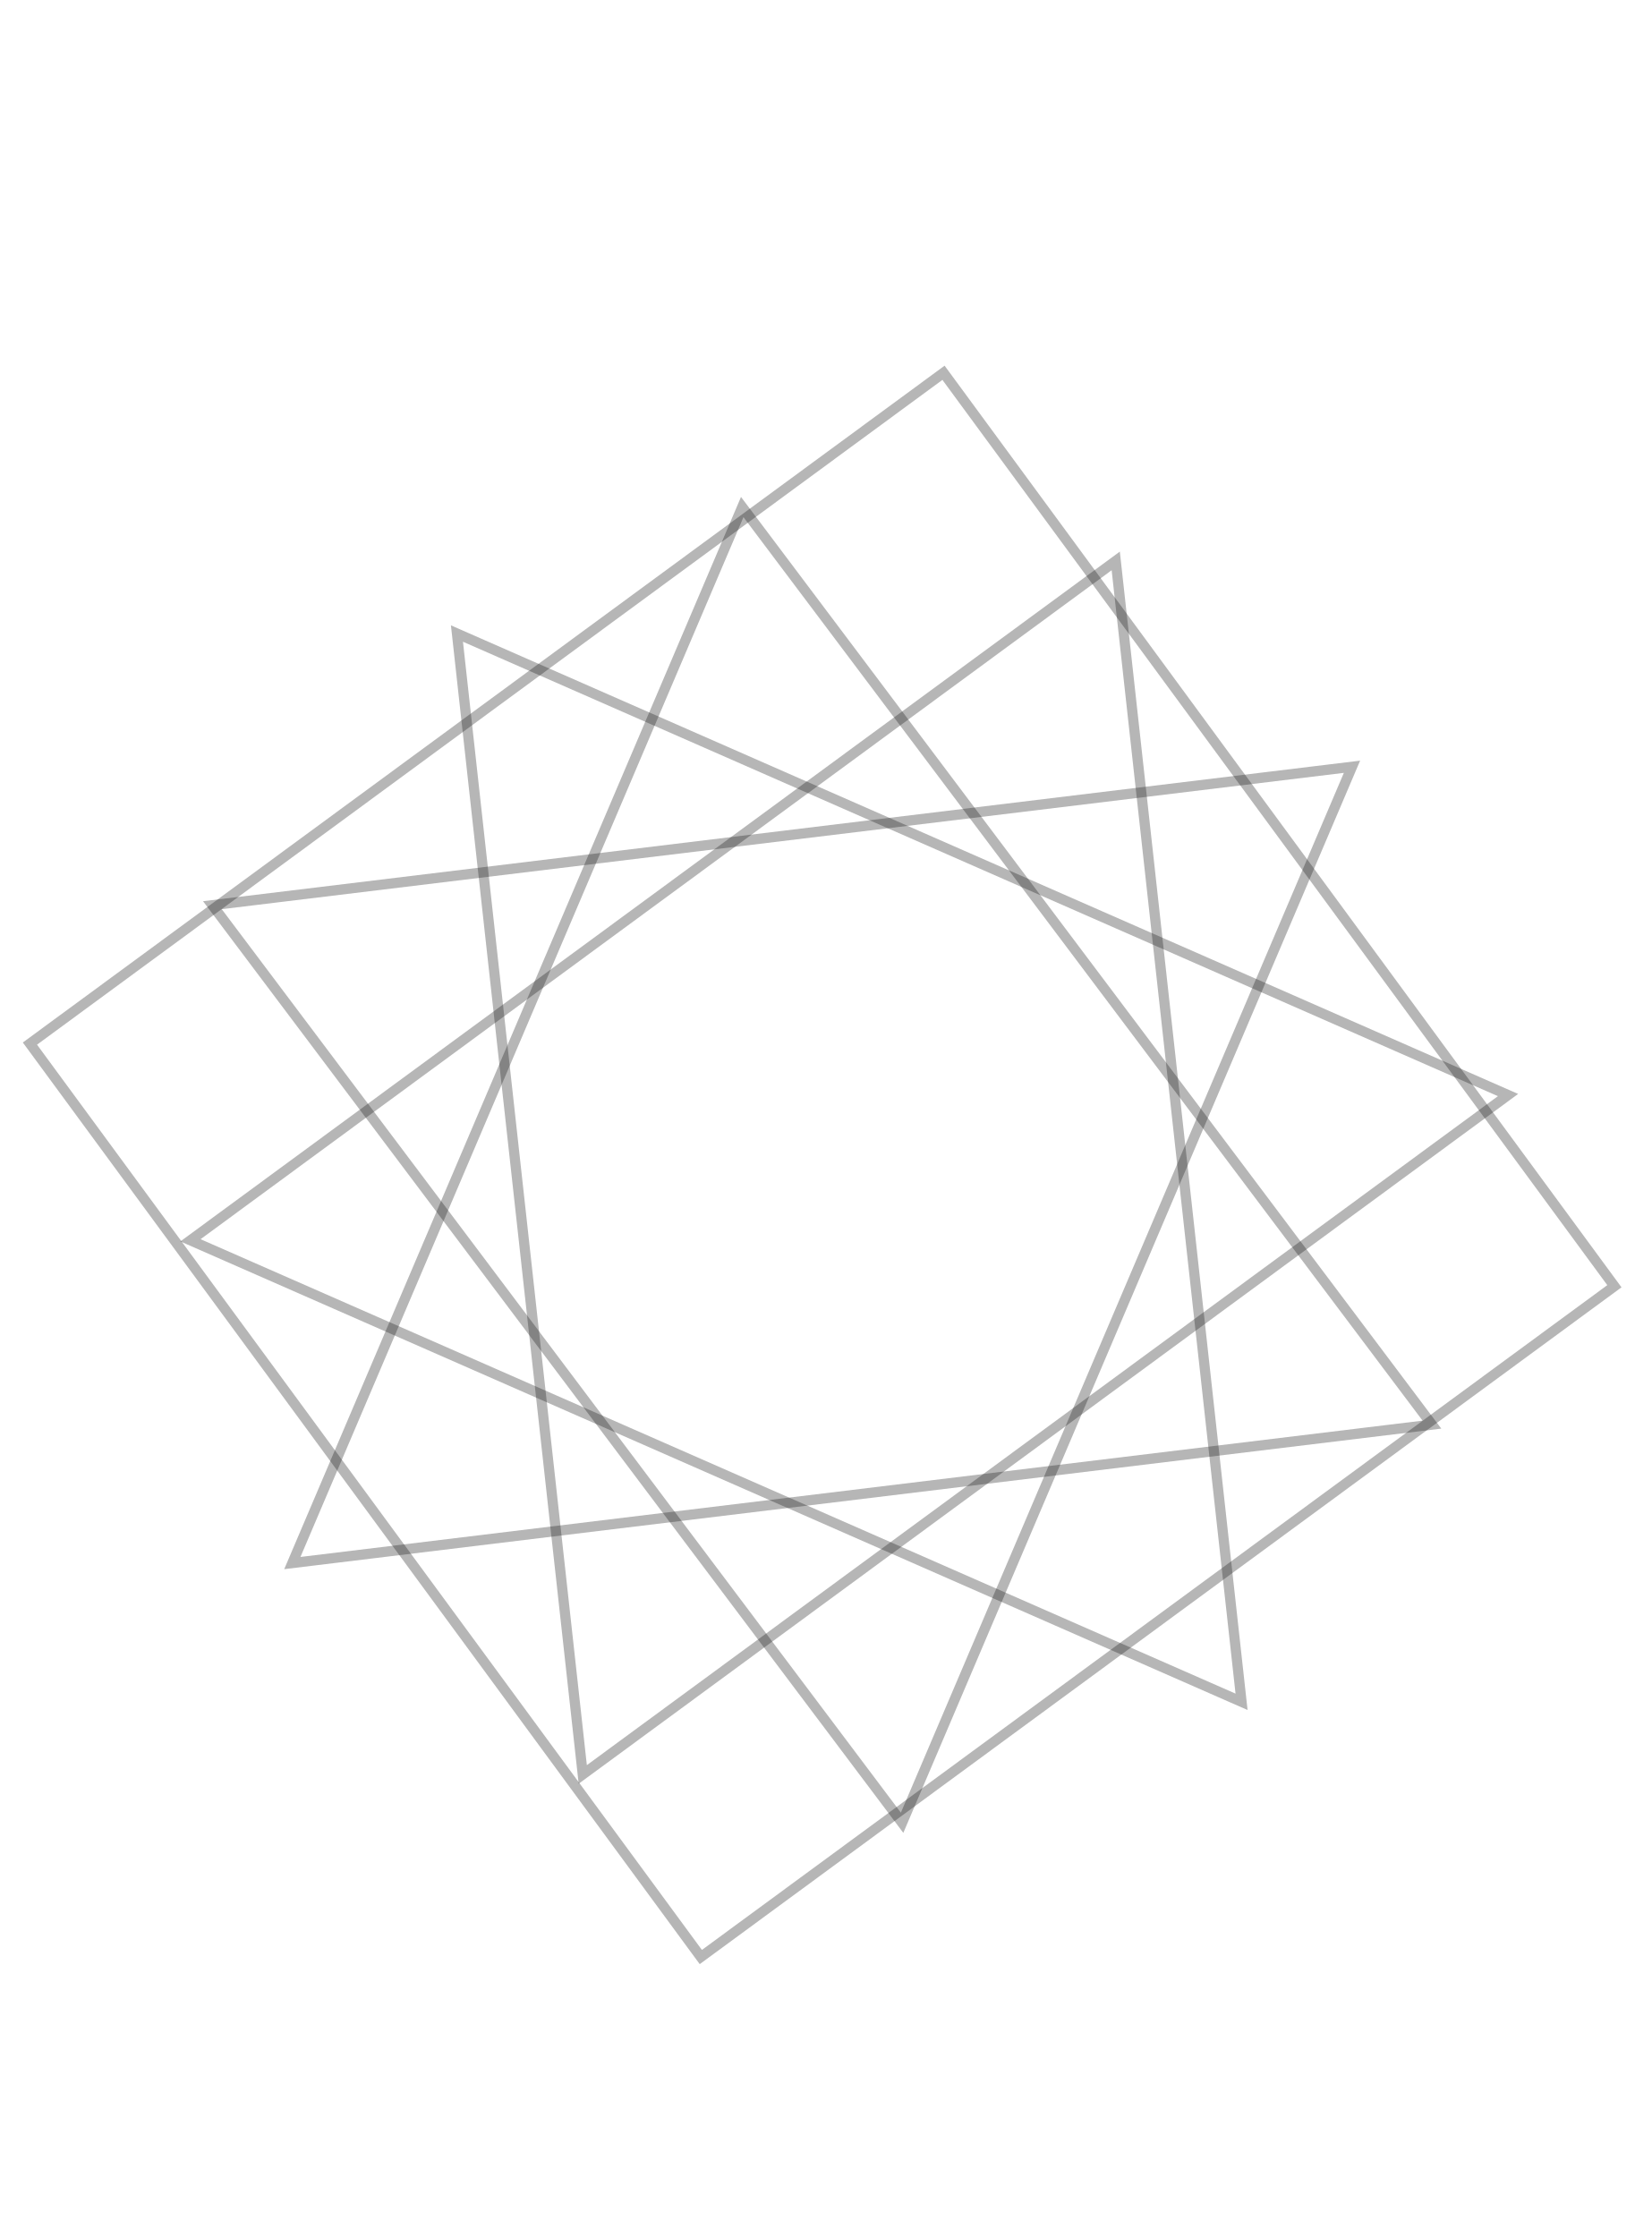
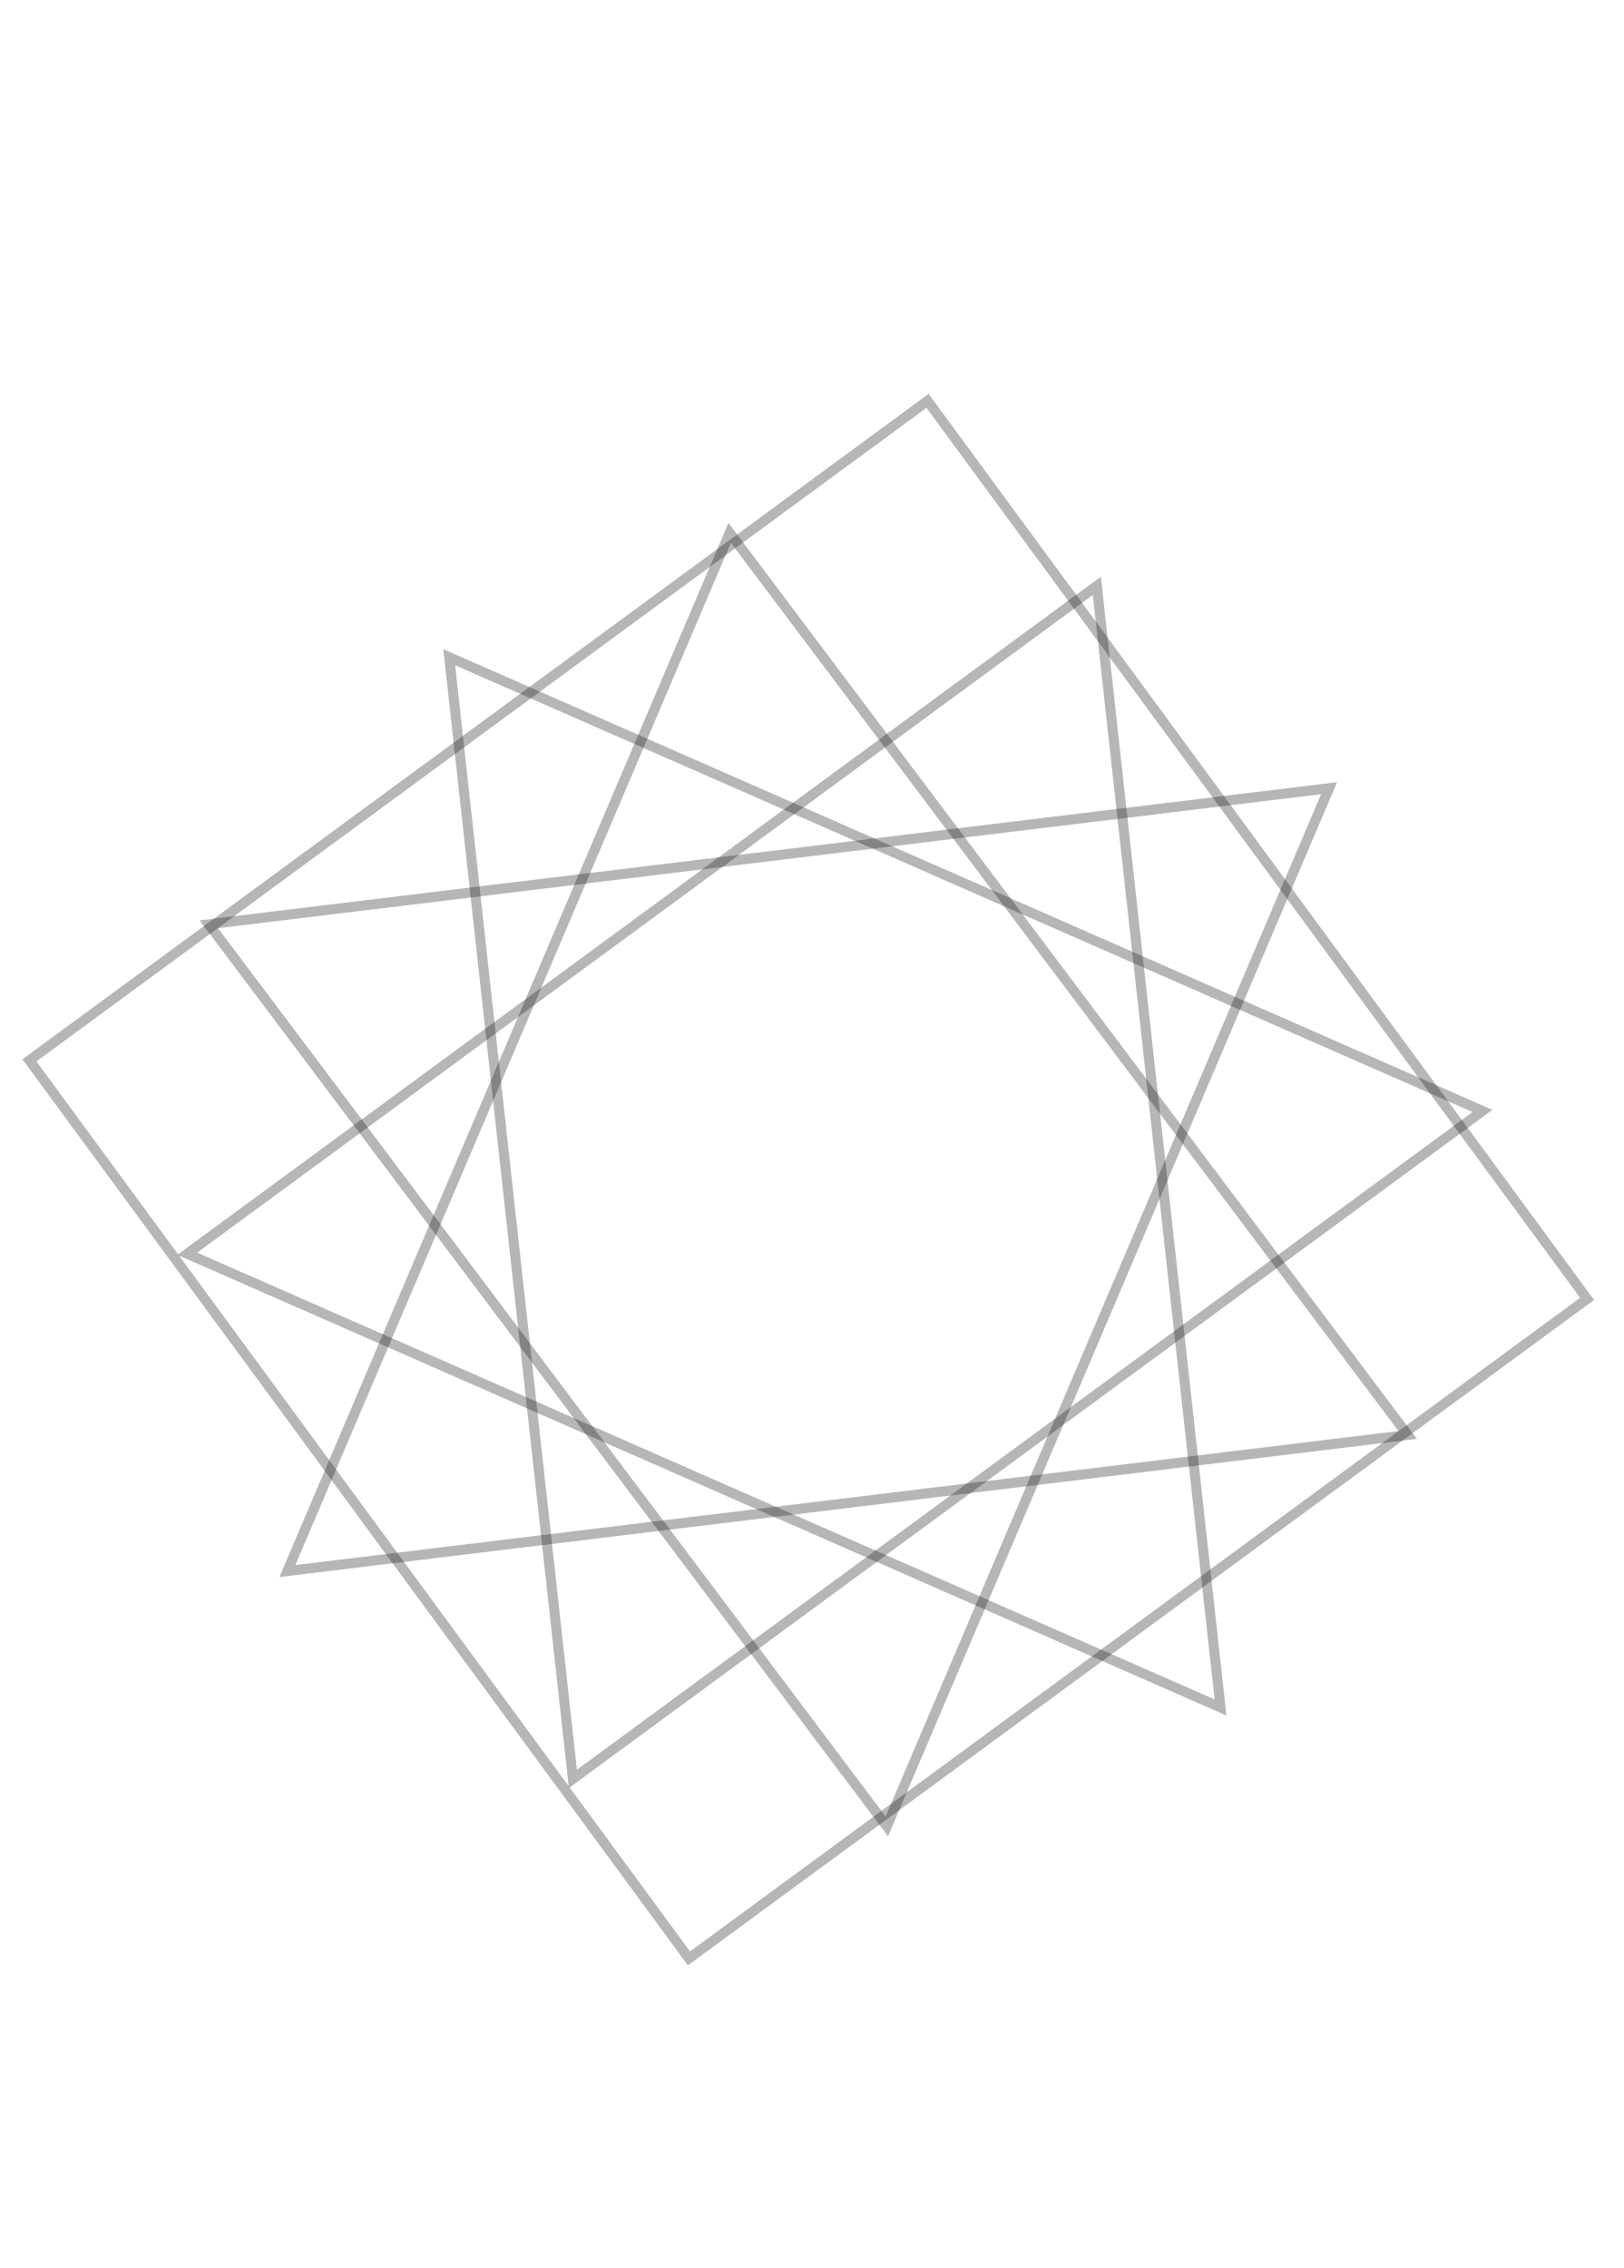
- <svg xmlns="http://www.w3.org/2000/svg" width="375" height="508" viewBox="0 0 375 508" fill="none" version="1.1" id="svg4">
+ <svg xmlns="http://www.w3.org/2000/svg" width="335" height="468" viewBox="0 0 375 508" fill="none" version="1.1" id="svg4">
  <defs id="defs4" />
  <rect x="-134.796" y="-452.4" width="257.364" height="257.363" transform="matrix(0.8060106,-0.5919011,-0.5919051,-0.8060076,0,0)" stroke="#0c0b0b" stroke-opacity="0.3" stroke-width="2.31" id="rect1" />
  <path d="M 43.247,281.661 281.91,386.465 253.341,127.376 Z" stroke="#0c0b0b" stroke-opacity="0.3" stroke-width="2.31" id="path1" />
  <path d="M 132.324,402.959 103.755,143.87 342.418,248.674 Z" stroke="#0c0b0b" stroke-opacity="0.3" stroke-width="2.31" id="path2" />
  <path d="M 204.832,413.931 48.228,205.56 306.986,174.124 Z" stroke="#0c0b0b" stroke-opacity="0.3" stroke-width="2.31" id="path3" />
  <path d="M 66.379,354.953 325.137,323.516 168.532,115.144 Z" stroke="#0c0b0b" stroke-opacity="0.3" stroke-width="2.31" id="path4" />
</svg>
